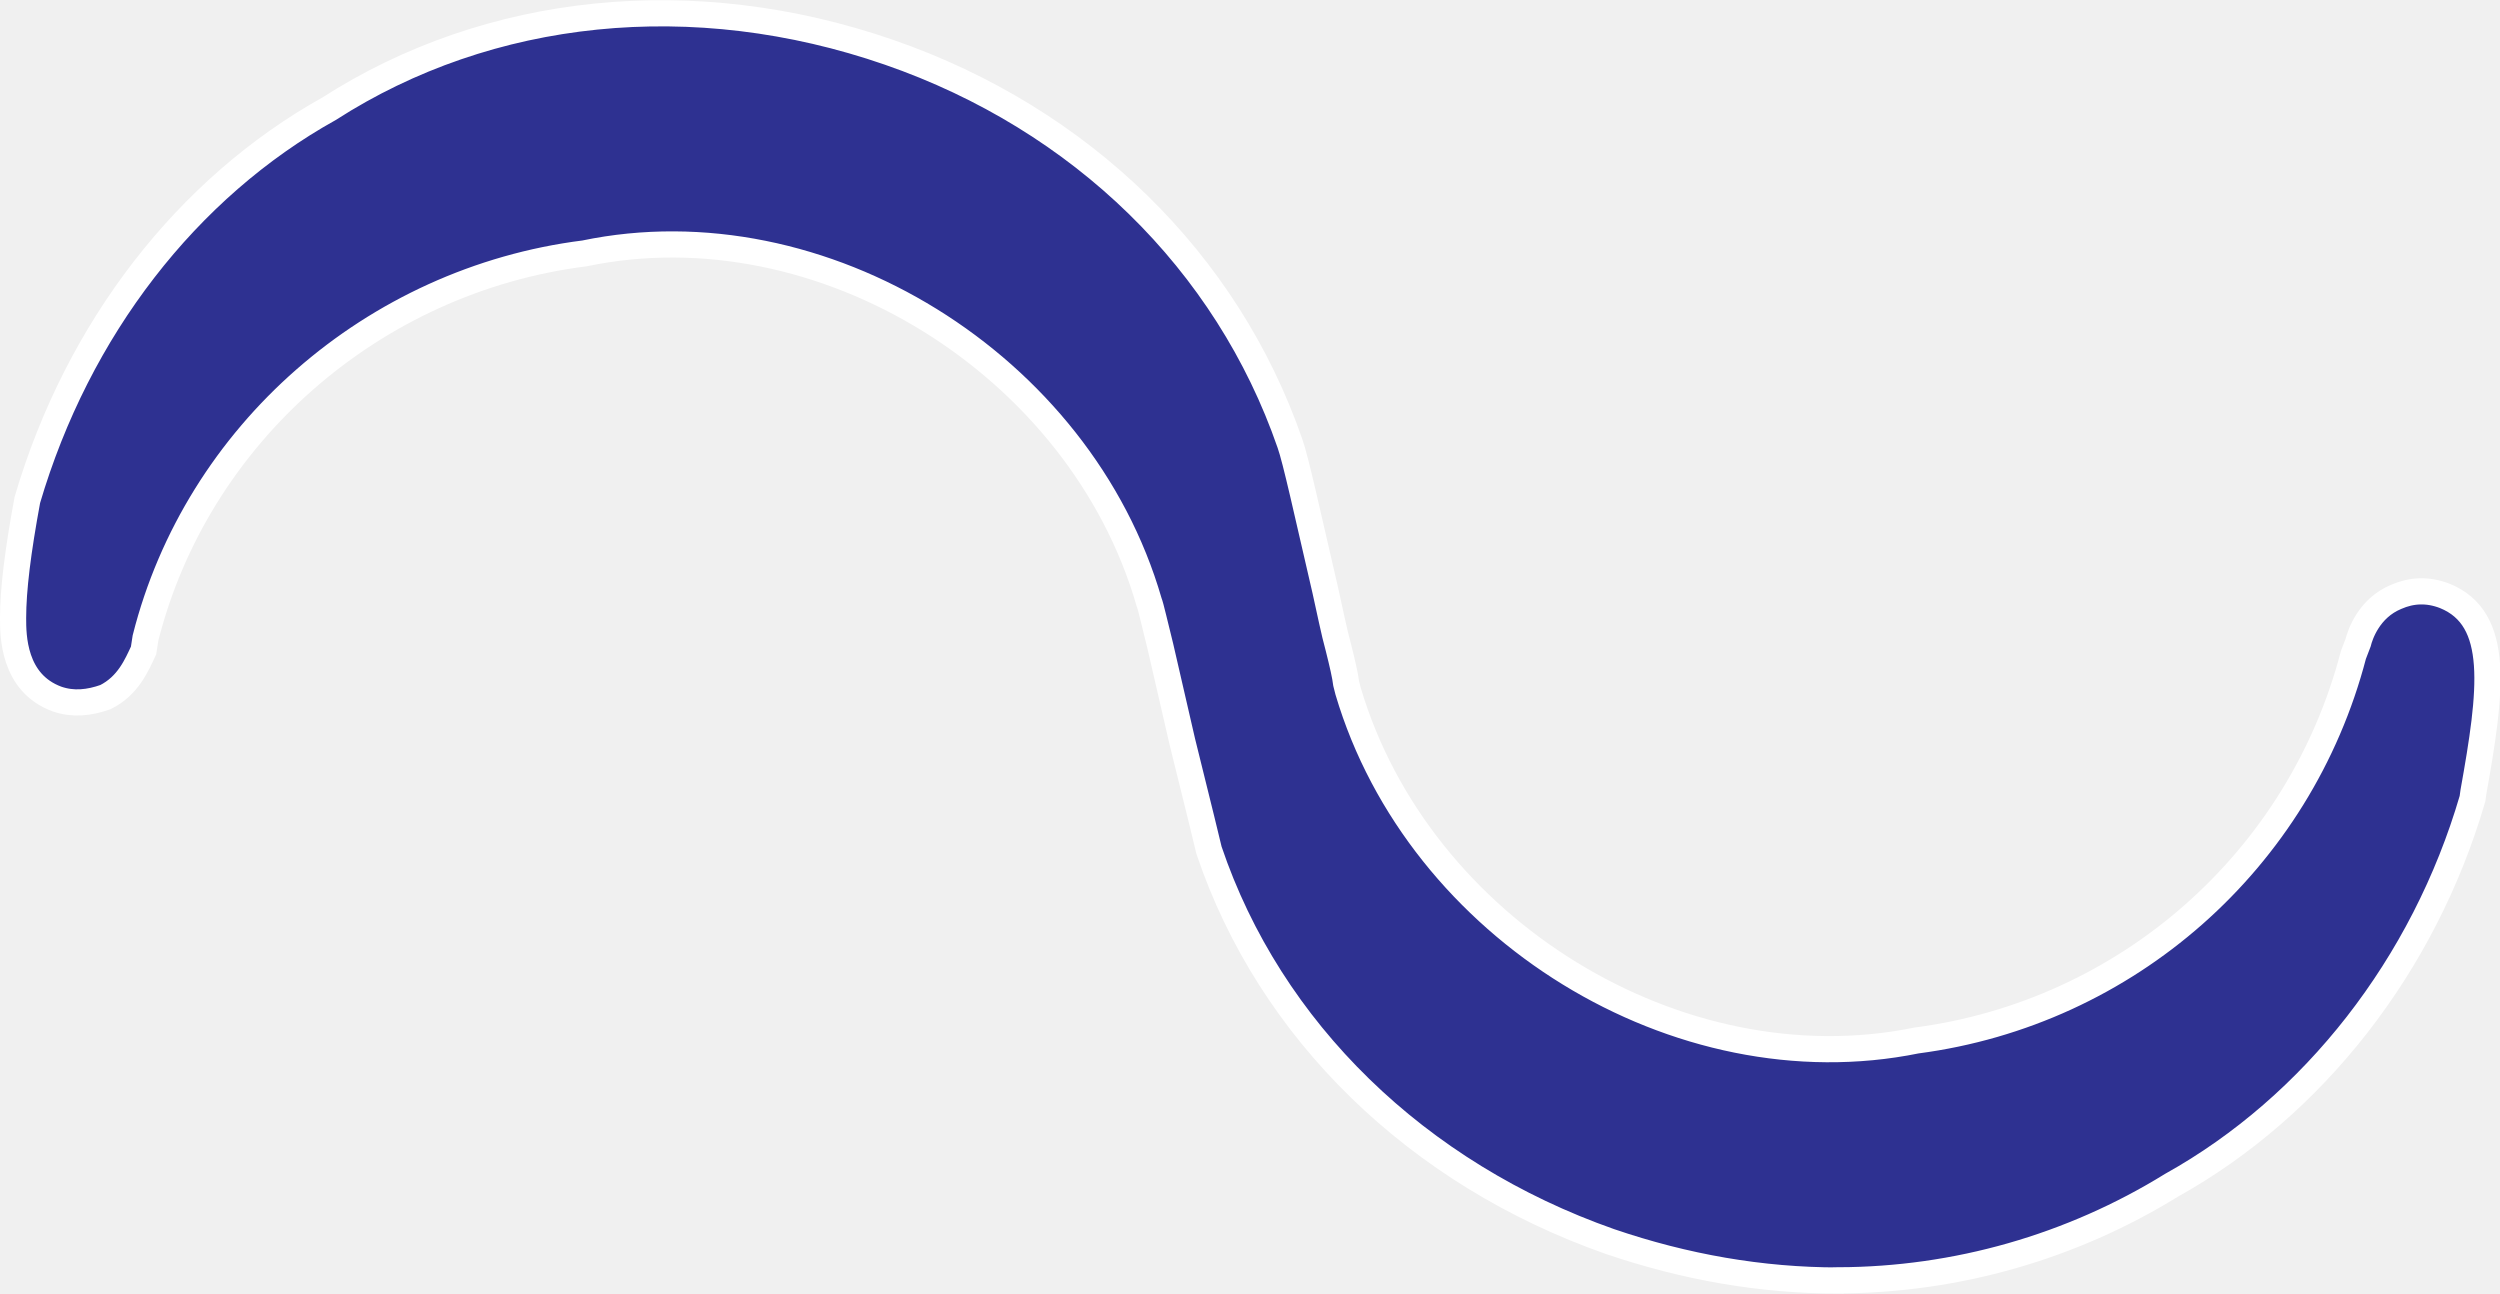
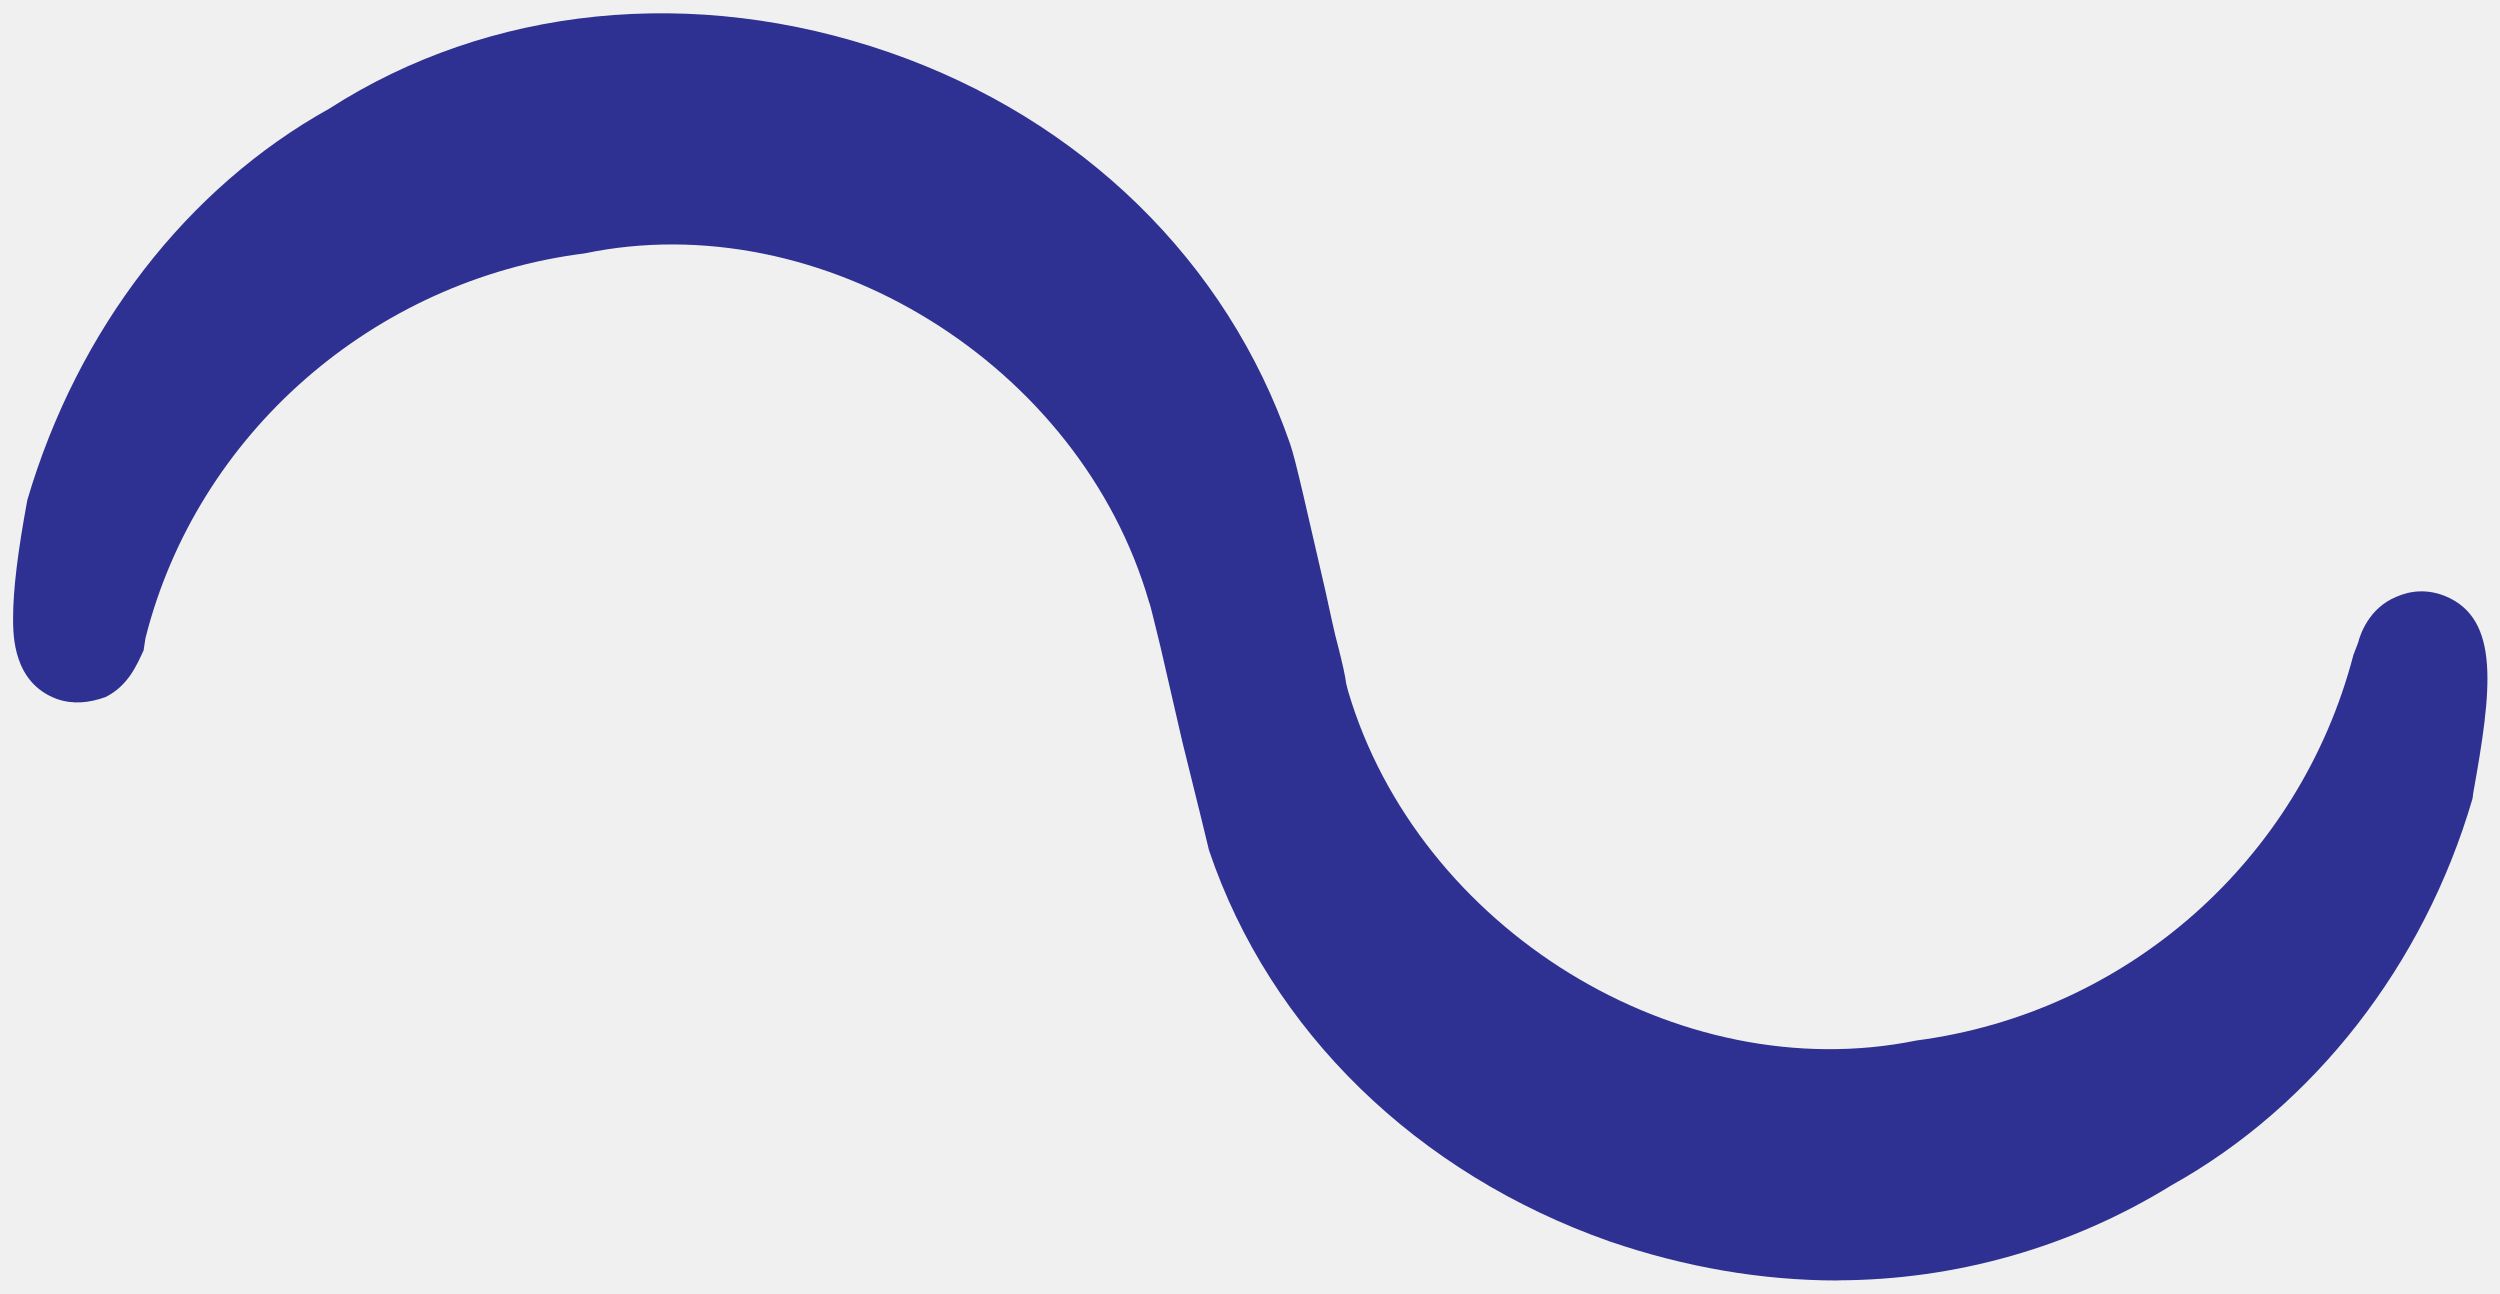
<svg xmlns="http://www.w3.org/2000/svg" viewBox="0 0 300 155.26" xml:space="preserve">
-   <path d="M 220.6 153.66 c -9.25 0 -18.39 -1.6 -27.42 -4.68 -23.08 -8.11 -40.78 -25.25 -48.1 -46.95 -0.23 -1.03 -1.14 -4.68 -3.2 -13.02 l -2.63 -11.42 c -0.69 -2.74 -1.14 -4.8 -1.37 -5.37 -8.23 -28.45 -39.3 -47.75 -67.75 -41.81 -25.36 3.2 -46.5 21.71 -52.67 46.15 l -0.23 1.49 c -0.8 1.71 -1.83 4.23 -4.57 5.6 -1.94 0.69 -3.88 0.91 -5.83 0.23 -5.26 -1.94 -5.26 -7.65 -5.26 -9.71 0 -3.43 0.57 -8 1.71 -14.17 6.05 -20.56 19.19 -37.47 36.21 -46.95 C 58.72 0.69 83.28 -1.83 106.7 6.28 c 23.08 8 40.56 25.13 48.1 46.95 0.69 1.94 2.06 8.23 4.23 17.59 0.57 2.51 1.03 4.91 1.6 6.97 0.46 1.83 0.8 3.31 0.91 4.23 l 0.23 0.91 c 8.45 28.56 39.64 47.75 68.2 41.93 a 62.6 62.6 0 0 0 52.44 -46.27 l 0.57 -1.49 c 0.23 -0.91 1.26 -4.11 4.57 -5.48 1.83 -0.8 3.77 -0.91 5.83 -0.11 6.74 2.74 5.6 11.42 3.43 23.53 l -0.11 0.8 c -5.83 19.99 -19.08 36.9 -36.1 46.38 a 76.54 76.54 0 0 1 -39.98 11.42 z" style="fill:#2e3191;stroke:#fff;stroke-width:3.14;stroke-miterlimit:10" />
+   <path d="M 220.6 153.66 c -9.25 0 -18.39 -1.6 -27.42 -4.68 -23.08 -8.11 -40.78 -25.25 -48.1 -46.95 -0.23 -1.03 -1.14 -4.68 -3.2 -13.02 l -2.63 -11.42 c -0.69 -2.74 -1.14 -4.8 -1.37 -5.37 -8.23 -28.45 -39.3 -47.75 -67.75 -41.81 -25.36 3.2 -46.5 21.71 -52.67 46.15 l -0.23 1.49 c -0.8 1.71 -1.83 4.23 -4.57 5.6 -1.94 0.69 -3.88 0.91 -5.83 0.23 -5.26 -1.94 -5.26 -7.65 -5.26 -9.71 0 -3.43 0.57 -8 1.71 -14.17 6.05 -20.56 19.19 -37.47 36.21 -46.95 C 58.72 0.69 83.28 -1.83 106.7 6.28 c 23.08 8 40.56 25.13 48.1 46.95 0.69 1.94 2.06 8.23 4.23 17.59 0.57 2.51 1.03 4.91 1.6 6.97 0.46 1.83 0.8 3.31 0.91 4.23 l 0.23 0.91 c 8.45 28.56 39.64 47.75 68.2 41.93 a 62.6 62.6 0 0 0 52.44 -46.27 l 0.57 -1.49 c 0.23 -0.91 1.26 -4.11 4.57 -5.48 1.83 -0.8 3.77 -0.91 5.83 -0.11 6.74 2.74 5.6 11.42 3.43 23.53 l -0.11 0.8 c -5.83 19.99 -19.08 36.9 -36.1 46.38 a 76.54 76.54 0 0 1 -39.98 11.42 z" style="fill:#2e3191" />
</svg>
